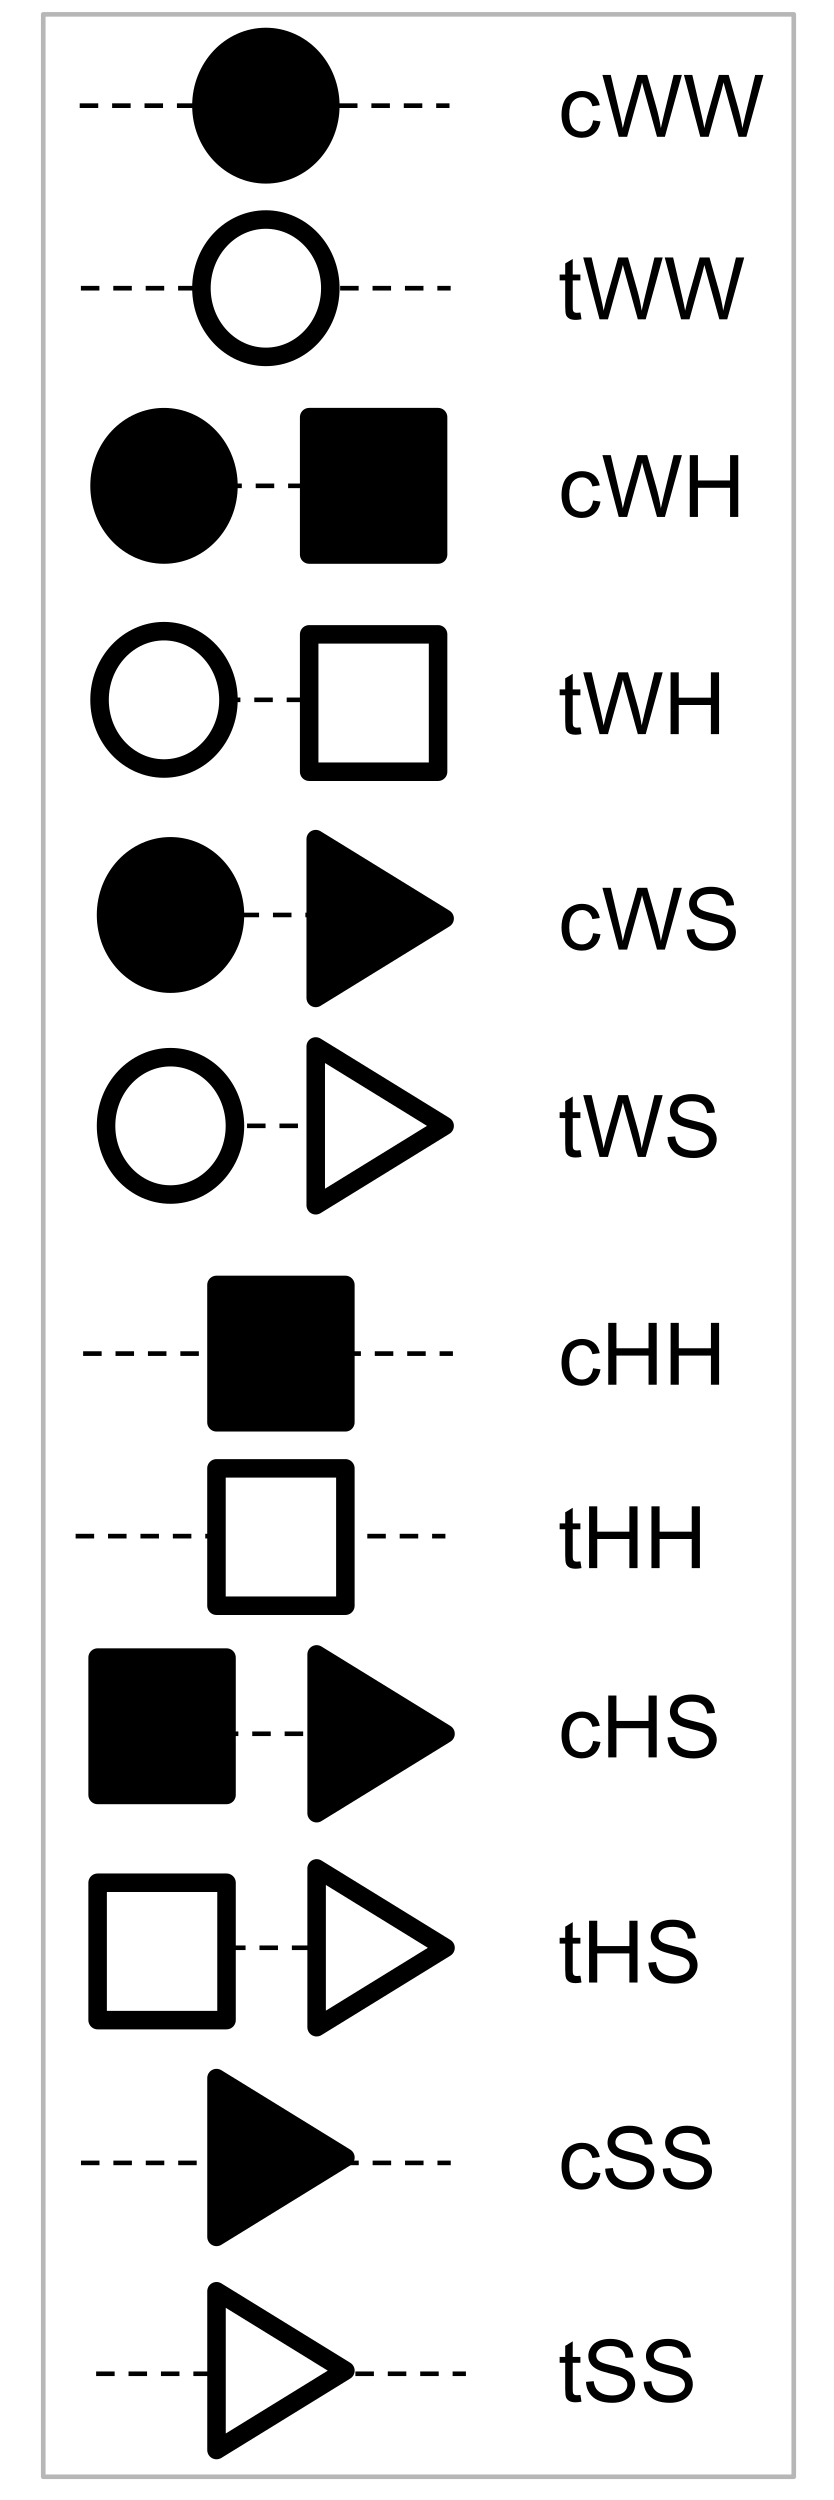
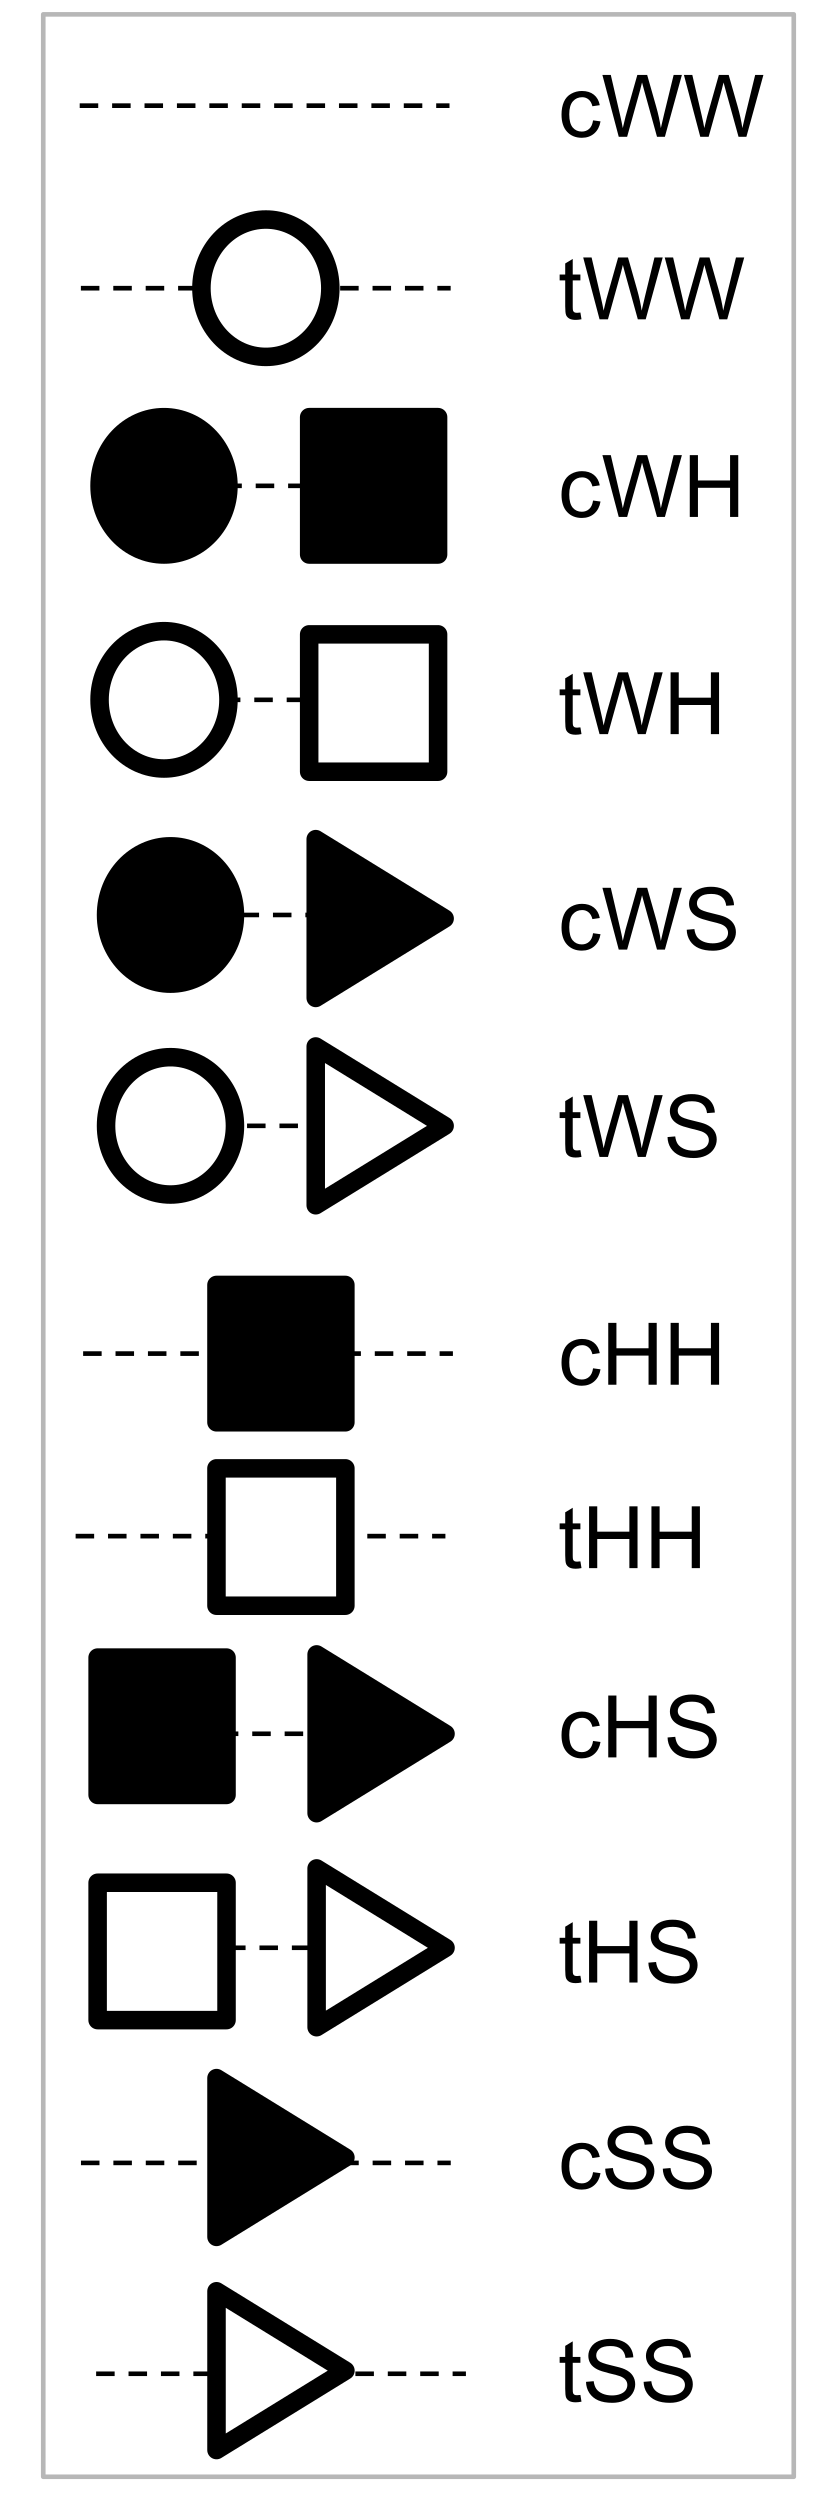
<svg xmlns="http://www.w3.org/2000/svg" version="1.1" viewBox="385.0 0.0 180.0 540.0" fill="none" stroke="none" stroke-linecap="square" stroke-miterlimit="10">
  <clipPath id="g26274eb5a81_0_292.0">
    <path d="m0 0l960.0 0l0 540.0l-960.0 0l0 -540.0z" clip-rule="nonzero" />
  </clipPath>
  <g clip-path="url(#g26274eb5a81_0_292.0)">
    <path fill="#ffffff" d="m0 0l960.0 0l0 540.0l-960.0 0z" fill-rule="evenodd" />
+     <path fill="#000000" fill-opacity="0.0" d="m394.343 3.105l162.11 0l0 531.874l-162.11 0z" fill-rule="evenodd" />
+     <path stroke="#b7b7b7" stroke-width="1.0" stroke-linejoin="round" stroke-linecap="butt" d="m394.343 3.105l162.11 0l0 531.874l-162.11 0z" fill-rule="evenodd" />
    <path fill="#000000" fill-opacity="0.0" d="m496.554 7.612l69.102 0l0 30.425l-69.102 0z" fill-rule="evenodd" />
    <path fill="#000000" d="m513.101 25.997l1.609 0.219q-0.266 1.656 -1.359 2.609q-1.078 0.938 -2.672 0.938q-1.984 0 -3.188 -1.297q-1.203 -1.297 -1.203 -3.719q0 -1.578 0.516 -2.75q0.516 -1.172 1.578 -1.75q1.062 -0.594 2.312 -0.594q1.578 0 2.578 0.797q1.0 0.797 1.281 2.266l-1.594 0.234q-0.234 -0.969 -0.812 -1.453q-0.578 -0.5 -1.391 -0.5q-1.234 0 -2.016 0.891q-0.781 0.891 -0.781 2.812q0 1.953 0.75 2.844q0.75 0.875 1.953 0.875q0.969 0 1.609 -0.594q0.656 -0.594 0.828 -1.828zm5.547 3.547l-3.531 -13.359l1.812 0l2.031 8.766q0.328 1.375 0.562 2.719q0.5 -2.141 0.594 -2.469l2.547 -9.016l2.125 0l1.922 6.766q0.719 2.516 1.031 4.719q0.266 -1.266 0.672 -2.891l2.094 -8.594l1.781 0l-3.672 13.359l-1.703 0l-2.812 -10.172q-0.359 -1.281 -0.422 -1.562q-0.203 0.906 -0.391 1.562l-2.828 10.172l-1.812 0zm17.609 0l-3.531 -13.359l1.812 0l2.031 8.766q0.328 1.375 0.562 2.719q0.5 -2.141 0.594 -2.469l2.547 -9.016l2.125 0l1.922 6.766q0.719 2.516 1.031 4.719q0.266 -1.266 0.672 -2.891l2.094 -8.594l1.781 0l-3.672 13.359l-1.703 0l-2.812 -10.172q-0.359 -1.281 -0.422 -1.562q-0.203 0.906 -0.391 1.562l-2.828 10.172l-1.812 0z" fill-rule="nonzero" />
    <path fill="#000000" fill-opacity="0.0" d="m402.217 22.824l79.874 0" fill-rule="evenodd" />
    <path stroke="#000000" stroke-width="1.0" stroke-linejoin="round" stroke-linecap="butt" stroke-dasharray="4.0,3.0" d="m402.217 22.824l79.874 0" fill-rule="evenodd" />
    <path fill="#000000" fill-opacity="0.0" d="m402.469 62.252l79.874 0" fill-rule="evenodd" />
    <path stroke="#000000" stroke-width="1.0" stroke-linejoin="round" stroke-linecap="butt" stroke-dasharray="4.0,3.0" d="m402.469 62.252l79.874 0" fill-rule="evenodd" />
    <path fill="#000000" fill-opacity="0.0" d="m419.233 104.939l49.512 0" fill-rule="evenodd" />
    <path stroke="#000000" stroke-width="1.0" stroke-linejoin="round" stroke-linecap="butt" stroke-dasharray="4.0,3.0" d="m419.233 104.939l49.512 0" fill-rule="evenodd" />
    <path fill="#000000" fill-opacity="0.0" d="m418.925 151.163l49.512 0" fill-rule="evenodd" />
    <path stroke="#000000" stroke-width="1.0" stroke-linejoin="round" stroke-linecap="butt" stroke-dasharray="4.0,3.0" d="m418.925 151.163l49.512 0" fill-rule="evenodd" />
    <path fill="#000000" fill-opacity="0.0" d="m415.958 197.632l49.512 0" fill-rule="evenodd" />
    <path stroke="#000000" stroke-width="1.0" stroke-linejoin="round" stroke-linecap="butt" stroke-dasharray="4.0,3.0" d="m415.958 197.632l49.512 0" fill-rule="evenodd" />
    <path fill="#000000" fill-opacity="0.0" d="m417.361 243.181l49.512 0" fill-rule="evenodd" />
    <path stroke="#000000" stroke-width="1.0" stroke-linejoin="round" stroke-linecap="butt" stroke-dasharray="4.0,3.0" d="m417.361 243.181l49.512 0" fill-rule="evenodd" />
    <path fill="#000000" fill-opacity="0.0" d="m402.954 292.376l79.874 0" fill-rule="evenodd" />
    <path stroke="#000000" stroke-width="1.0" stroke-linejoin="round" stroke-linecap="butt" stroke-dasharray="4.0,3.0" d="m402.954 292.376l79.874 0" fill-rule="evenodd" />
    <path fill="#000000" fill-opacity="0.0" d="m401.335 331.804l79.874 0" fill-rule="evenodd" />
    <path stroke="#000000" stroke-width="1.0" stroke-linejoin="round" stroke-linecap="butt" stroke-dasharray="4.0,3.0" d="m401.335 331.804l79.874 0" fill-rule="evenodd" />
    <path fill="#000000" fill-opacity="0.0" d="m411.484 374.492l49.512 0" fill-rule="evenodd" />
    <path stroke="#000000" stroke-width="1.0" stroke-linejoin="round" stroke-linecap="butt" stroke-dasharray="4.0,3.0" d="m411.484 374.492l49.512 0" fill-rule="evenodd" />
    <path fill="#000000" fill-opacity="0.0" d="m413.044 420.716l49.512 0" fill-rule="evenodd" />
    <path stroke="#000000" stroke-width="1.0" stroke-linejoin="round" stroke-linecap="butt" stroke-dasharray="4.0,3.0" d="m413.044 420.716l49.512 0" fill-rule="evenodd" />
    <path fill="#000000" fill-opacity="0.0" d="m402.488 467.185l79.874 0" fill-rule="evenodd" />
    <path stroke="#000000" stroke-width="1.0" stroke-linejoin="round" stroke-linecap="butt" stroke-dasharray="4.0,3.0" d="m402.488 467.185l79.874 0" fill-rule="evenodd" />
    <path fill="#000000" fill-opacity="0.0" d="m405.764 512.733l79.874 0" fill-rule="evenodd" />
    <path stroke="#000000" stroke-width="1.0" stroke-linejoin="round" stroke-linecap="butt" stroke-dasharray="4.0,3.0" d="m405.764 512.733l79.874 0" fill-rule="evenodd" />
    <path fill="#ffffff" d="m406.503 151.167l0 0c0 -8.193 6.233 -14.835 13.921 -14.835l0 0c3.692 0 7.233 1.563 9.844 4.345c2.611 2.782 4.077 6.555 4.077 10.49l0 0c0 8.193 -6.233 14.835 -13.921 14.835l0 0c-7.689 0 -13.921 -6.642 -13.921 -14.835z" fill-rule="evenodd" />
    <path stroke="#000000" stroke-width="4.0" stroke-linejoin="round" stroke-linecap="butt" d="m406.503 151.167l0 0c0 -8.193 6.233 -14.835 13.921 -14.835l0 0c3.692 0 7.233 1.563 9.844 4.345c2.611 2.782 4.077 6.555 4.077 10.49l0 0c0 8.193 -6.233 14.835 -13.921 14.835l0 0c-7.689 0 -13.921 -6.642 -13.921 -14.835z" fill-rule="evenodd" />
    <path fill="#ffffff" d="m451.781 137.022l27.843 0l0 29.669l-27.843 0z" fill-rule="evenodd" />
    <path stroke="#000000" stroke-width="4.0" stroke-linejoin="round" stroke-linecap="butt" d="m451.781 137.022l27.843 0l0 29.669l-27.843 0z" fill-rule="evenodd" />
    <path fill="#ffffff" d="m428.507 62.253l0 0c0 -8.193 6.233 -14.835 13.921 -14.835l0 0c3.692 0 7.233 1.563 9.844 4.345c2.611 2.782 4.077 6.555 4.077 10.49l0 0c0 8.193 -6.233 14.835 -13.921 14.835l0 0c-7.689 0 -13.921 -6.642 -13.921 -14.835z" fill-rule="evenodd" />
    <path stroke="#000000" stroke-width="4.0" stroke-linejoin="round" stroke-linecap="butt" d="m428.507 62.253l0 0c0 -8.193 6.233 -14.835 13.921 -14.835l0 0c3.692 0 7.233 1.563 9.844 4.345c2.611 2.782 4.077 6.555 4.077 10.49l0 0c0 8.193 -6.233 14.835 -13.921 14.835l0 0c-7.689 0 -13.921 -6.642 -13.921 -14.835z" fill-rule="evenodd" />
    <path fill="#ffffff" d="m407.907 243.186l0 0c0 -8.193 6.233 -14.835 13.921 -14.835l0 0c3.692 0 7.233 1.563 9.844 4.345c2.611 2.782 4.077 6.555 4.077 10.49l0 0c0 8.193 -6.233 14.835 -13.921 14.835l0 0c-7.689 0 -13.921 -6.642 -13.921 -14.835z" fill-rule="evenodd" />
    <path stroke="#000000" stroke-width="4.0" stroke-linejoin="round" stroke-linecap="butt" d="m407.907 243.186l0 0c0 -8.193 6.233 -14.835 13.921 -14.835l0 0c3.692 0 7.233 1.563 9.844 4.345c2.611 2.782 4.077 6.555 4.077 10.49l0 0c0 8.193 -6.233 14.835 -13.921 14.835l0 0c-7.689 0 -13.921 -6.642 -13.921 -14.835z" fill-rule="evenodd" />
    <path fill="#ffffff" d="m453.197 226.037l27.843 17.15l-27.843 17.15z" fill-rule="evenodd" />
    <path stroke="#000000" stroke-width="4.0" stroke-linejoin="round" stroke-linecap="butt" d="m453.197 226.037l27.843 17.15l-27.843 17.15z" fill-rule="evenodd" />
    <path fill="#ffffff" d="m431.757 317.166l27.843 0l0 29.669l-27.843 0z" fill-rule="evenodd" />
    <path stroke="#000000" stroke-width="4.0" stroke-linejoin="round" stroke-linecap="butt" d="m431.757 317.166l27.843 0l0 29.669l-27.843 0z" fill-rule="evenodd" />
    <path fill="#ffffff" d="m406.086 406.675l27.843 0l0 29.669l-27.843 0z" fill-rule="evenodd" />
    <path stroke="#000000" stroke-width="4.0" stroke-linejoin="round" stroke-linecap="butt" d="m406.086 406.675l27.843 0l0 29.669l-27.843 0z" fill-rule="evenodd" />
    <path fill="#ffffff" d="m453.39 403.576l27.843 17.15l-27.843 17.15z" fill-rule="evenodd" />
    <path stroke="#000000" stroke-width="4.0" stroke-linejoin="round" stroke-linecap="butt" d="m453.39 403.576l27.843 17.15l-27.843 17.15z" fill-rule="evenodd" />
    <path fill="#ffffff" d="m431.766 494.91l27.842 17.15l-27.842 17.15z" fill-rule="evenodd" />
    <path stroke="#000000" stroke-width="4.0" stroke-linejoin="round" stroke-linecap="butt" d="m431.766 494.91l27.842 17.15l-27.842 17.15z" fill-rule="evenodd" />
    <path fill="#000000" d="m407.907 197.637l0 0c0 -8.193 6.233 -14.835 13.921 -14.835l0 0c3.692 0 7.233 1.563 9.844 4.345c2.611 2.782 4.077 6.555 4.077 10.49l0 0c0 8.193 -6.233 14.835 -13.921 14.835l0 0c-7.689 0 -13.921 -6.642 -13.921 -14.835z" fill-rule="evenodd" />
    <path stroke="#000000" stroke-width="4.0" stroke-linejoin="round" stroke-linecap="butt" d="m407.907 197.637l0 0c0 -8.193 6.233 -14.835 13.921 -14.835l0 0c3.692 0 7.233 1.563 9.844 4.345c2.611 2.782 4.077 6.555 4.077 10.49l0 0c0 8.193 -6.233 14.835 -13.921 14.835l0 0c-7.689 0 -13.921 -6.642 -13.921 -14.835z" fill-rule="evenodd" />
    <path fill="#000000" d="m453.197 181.254l27.843 17.15l-27.843 17.15z" fill-rule="evenodd" />
    <path stroke="#000000" stroke-width="4.0" stroke-linejoin="round" stroke-linecap="butt" d="m453.197 181.254l27.843 17.15l-27.843 17.15z" fill-rule="evenodd" />
-     <path fill="#000000" d="m428.507 22.824l0 0c0 -8.193 6.233 -14.835 13.921 -14.835l0 0c3.692 0 7.233 1.563 9.844 4.345c2.611 2.782 4.077 6.555 4.077 10.49l0 0c0 8.193 -6.233 14.835 -13.921 14.835l0 0c-7.689 0 -13.921 -6.642 -13.921 -14.835z" fill-rule="evenodd" />
-     <path stroke="#000000" stroke-width="4.0" stroke-linejoin="round" stroke-linecap="butt" d="m428.507 22.824l0 0c0 -8.193 6.233 -14.835 13.921 -14.835l0 0c3.692 0 7.233 1.563 9.844 4.345c2.611 2.782 4.077 6.555 4.077 10.49l0 0c0 8.193 -6.233 14.835 -13.921 14.835l0 0c-7.689 0 -13.921 -6.642 -13.921 -14.835z" fill-rule="evenodd" />
    <path fill="#000000" d="m406.503 104.942l0 0c0 -8.193 6.233 -14.835 13.921 -14.835l0 0c3.692 0 7.233 1.563 9.844 4.345c2.611 2.782 4.077 6.555 4.077 10.49l0 0c0 8.193 -6.233 14.835 -13.921 14.835l0 0c-7.689 0 -13.921 -6.642 -13.921 -14.835z" fill-rule="evenodd" />
    <path stroke="#000000" stroke-width="4.0" stroke-linejoin="round" stroke-linecap="butt" d="m406.503 104.942l0 0c0 -8.193 6.233 -14.835 13.921 -14.835l0 0c3.692 0 7.233 1.563 9.844 4.345c2.611 2.782 4.077 6.555 4.077 10.49l0 0c0 8.193 -6.233 14.835 -13.921 14.835l0 0c-7.689 0 -13.921 -6.642 -13.921 -14.835z" fill-rule="evenodd" />
    <path fill="#000000" d="m451.781 90.106l27.843 0l0 29.669l-27.843 0z" fill-rule="evenodd" />
    <path stroke="#000000" stroke-width="4.0" stroke-linejoin="round" stroke-linecap="butt" d="m451.781 90.106l27.843 0l0 29.669l-27.843 0z" fill-rule="evenodd" />
    <path fill="#000000" d="m431.757 277.547l27.843 0l0 29.669l-27.843 0z" fill-rule="evenodd" />
    <path stroke="#000000" stroke-width="4.0" stroke-linejoin="round" stroke-linecap="butt" d="m431.757 277.547l27.843 0l0 29.669l-27.843 0z" fill-rule="evenodd" />
    <path fill="#000000" d="m406.086 358.037l27.843 0l0 29.669l-27.843 0z" fill-rule="evenodd" />
    <path stroke="#000000" stroke-width="4.0" stroke-linejoin="round" stroke-linecap="butt" d="m406.086 358.037l27.843 0l0 29.669l-27.843 0z" fill-rule="evenodd" />
    <path fill="#000000" d="m453.39 357.351l27.843 17.15l-27.843 17.15z" fill-rule="evenodd" />
    <path stroke="#000000" stroke-width="4.0" stroke-linejoin="round" stroke-linecap="butt" d="m453.39 357.351l27.843 17.15l-27.843 17.15z" fill-rule="evenodd" />
    <path fill="#000000" d="m431.766 448.869l27.842 17.15l-27.842 17.15z" fill-rule="evenodd" />
    <path stroke="#000000" stroke-width="4.0" stroke-linejoin="round" stroke-linecap="butt" d="m431.766 448.869l27.842 17.15l-27.842 17.15z" fill-rule="evenodd" />
    <path fill="#000000" fill-opacity="0.0" d="m496.554 47.041l69.102 0l0 30.425l-69.102 0z" fill-rule="evenodd" />
    <path fill="#000000" d="m510.367 67.505l0.234 1.453q-0.688 0.141 -1.234 0.141q-0.891 0 -1.391 -0.281q-0.484 -0.281 -0.688 -0.734q-0.203 -0.469 -0.203 -1.938l0 -5.578l-1.203 0l0 -1.266l1.203 0l0 -2.391l1.625 -0.984l0 3.375l1.656 0l0 1.266l-1.656 0l0 5.672q0 0.688 0.078 0.891q0.094 0.203 0.281 0.328q0.203 0.109 0.578 0.109q0.266 0 0.719 -0.062zm4.136 1.469l-3.531 -13.359l1.813 0l2.031 8.766q0.328 1.375 0.562 2.719q0.5 -2.141 0.594 -2.469l2.547 -9.016l2.125 0l1.922 6.766q0.719 2.516 1.031 4.719q0.266 -1.266 0.672 -2.891l2.094 -8.594l1.781 0l-3.672 13.359l-1.703 0l-2.812 -10.172q-0.359 -1.281 -0.422 -1.562q-0.203 0.906 -0.391 1.562l-2.828 10.172l-1.812 0zm17.609 0l-3.531 -13.359l1.812 0l2.031 8.766q0.328 1.375 0.562 2.719q0.5 -2.141 0.594 -2.469l2.547 -9.016l2.125 0l1.922 6.766q0.719 2.516 1.031 4.719q0.266 -1.266 0.672 -2.891l2.094 -8.594l1.781 0l-3.672 13.359l-1.703 0l-2.812 -10.172q-0.359 -1.281 -0.422 -1.562q-0.203 0.906 -0.391 1.562l-2.828 10.172l-1.812 0z" fill-rule="nonzero" />
    <path fill="#000000" fill-opacity="0.0" d="m496.554 89.728l69.102 0l0 30.425l-69.102 0z" fill-rule="evenodd" />
    <path fill="#000000" d="m513.101 108.114l1.609 0.219q-0.266 1.656 -1.359 2.609q-1.078 0.938 -2.672 0.938q-1.984 0 -3.188 -1.297q-1.203 -1.297 -1.203 -3.719q0 -1.578 0.516 -2.75q0.516 -1.172 1.578 -1.75q1.062 -0.594 2.312 -0.594q1.578 0 2.578 0.797q1.0 0.797 1.281 2.266l-1.594 0.234q-0.234 -0.969 -0.812 -1.453q-0.578 -0.5 -1.391 -0.5q-1.234 0 -2.016 0.891q-0.781 0.891 -0.781 2.812q0 1.953 0.75 2.844q0.75 0.875 1.953 0.875q0.969 0 1.609 -0.594q0.656 -0.594 0.828 -1.828zm5.547 3.547l-3.531 -13.359l1.812 0l2.031 8.766q0.328 1.375 0.562 2.719q0.5 -2.141 0.594 -2.469l2.547 -9.016l2.125 0l1.922 6.766q0.719 2.516 1.031 4.719q0.266 -1.266 0.672 -2.891l2.094 -8.594l1.781 0l-3.672 13.359l-1.703 0l-2.812 -10.172q-0.359 -1.281 -0.422 -1.562q-0.203 0.906 -0.391 1.562l-2.828 10.172l-1.812 0zm15.343 0l0 -13.359l1.766 0l0 5.484l6.938 0l0 -5.484l1.766 0l0 13.359l-1.766 0l0 -6.297l-6.938 0l0 6.297l-1.766 0z" fill-rule="nonzero" />
    <path fill="#000000" fill-opacity="0.0" d="m496.554 136.645l69.102 0l0 30.425l-69.102 0z" fill-rule="evenodd" />
    <path fill="#000000" d="m510.367 157.109l0.234 1.453q-0.688 0.141 -1.234 0.141q-0.891 0 -1.391 -0.281q-0.484 -0.281 -0.688 -0.734q-0.203 -0.469 -0.203 -1.938l0 -5.578l-1.203 0l0 -1.266l1.203 0l0 -2.391l1.625 -0.984l0 3.375l1.656 0l0 1.266l-1.656 0l0 5.672q0 0.688 0.078 0.891q0.094 0.203 0.281 0.328q0.203 0.109 0.578 0.109q0.266 0 0.719 -0.062zm4.136 1.469l-3.531 -13.359l1.813 0l2.031 8.766q0.328 1.375 0.562 2.719q0.5 -2.141 0.594 -2.469l2.547 -9.016l2.125 0l1.922 6.766q0.719 2.516 1.031 4.719q0.266 -1.266 0.672 -2.891l2.094 -8.594l1.781 0l-3.672 13.359l-1.703 0l-2.812 -10.172q-0.359 -1.281 -0.422 -1.562q-0.203 0.906 -0.391 1.562l-2.828 10.172l-1.812 0zm15.343 0l0 -13.359l1.766 0l0 5.484l6.938 0l0 -5.484l1.766 0l0 13.359l-1.766 0l0 -6.297l-6.938 0l0 6.297l-1.766 0z" fill-rule="nonzero" />
    <path fill="#000000" fill-opacity="0.0" d="m496.554 183.187l69.102 0l0 30.425l-69.102 0z" fill-rule="evenodd" />
    <path fill="#000000" d="m513.101 201.572l1.609 0.219q-0.266 1.656 -1.359 2.609q-1.078 0.938 -2.672 0.938q-1.984 0 -3.188 -1.297q-1.203 -1.297 -1.203 -3.719q0 -1.578 0.516 -2.75q0.516 -1.172 1.578 -1.75q1.062 -0.594 2.312 -0.594q1.578 0 2.578 0.797q1.0 0.797 1.281 2.266l-1.594 0.234q-0.234 -0.969 -0.812 -1.453q-0.578 -0.5 -1.391 -0.5q-1.234 0 -2.016 0.891q-0.781 0.891 -0.781 2.812q0 1.953 0.75 2.844q0.75 0.875 1.953 0.875q0.969 0 1.609 -0.594q0.656 -0.594 0.828 -1.828zm5.547 3.547l-3.531 -13.359l1.812 0l2.031 8.766q0.328 1.375 0.562 2.719q0.5 -2.141 0.594 -2.469l2.547 -9.016l2.125 0l1.922 6.766q0.719 2.516 1.031 4.719q0.266 -1.266 0.672 -2.891l2.094 -8.594l1.781 0l-3.672 13.359l-1.703 0l-2.812 -10.172q-0.359 -1.281 -0.422 -1.562q-0.203 0.906 -0.391 1.562l-2.828 10.172l-1.812 0zm14.687 -4.297l1.656 -0.141q0.125 1.0 0.547 1.641q0.438 0.641 1.344 1.047q0.922 0.391 2.062 0.391q1.0 0 1.781 -0.297q0.781 -0.297 1.156 -0.812q0.375 -0.531 0.375 -1.156q0 -0.625 -0.375 -1.094q-0.359 -0.469 -1.188 -0.797q-0.547 -0.203 -2.391 -0.641q-1.828 -0.453 -2.562 -0.844q-0.969 -0.5 -1.438 -1.234q-0.469 -0.75 -0.469 -1.672q0 -1.0 0.578 -1.875q0.578 -0.891 1.672 -1.344q1.109 -0.453 2.453 -0.453q1.484 0 2.609 0.484q1.141 0.469 1.75 1.406q0.609 0.922 0.656 2.094l-1.688 0.125q-0.141 -1.266 -0.938 -1.906q-0.781 -0.656 -2.312 -0.656q-1.609 0 -2.344 0.594q-0.734 0.594 -0.734 1.422q0 0.719 0.531 1.172q0.5 0.469 2.656 0.969q2.156 0.484 2.953 0.844q1.172 0.531 1.719 1.359q0.562 0.828 0.562 1.906q0 1.062 -0.609 2.016q-0.609 0.938 -1.75 1.469q-1.141 0.516 -2.578 0.516q-1.812 0 -3.047 -0.531q-1.219 -0.531 -1.922 -1.594q-0.688 -1.062 -0.719 -2.406z" fill-rule="nonzero" />
    <path fill="#000000" fill-opacity="0.0" d="m496.554 227.97l69.102 0l0 30.425l-69.102 0z" fill-rule="evenodd" />
    <path fill="#000000" d="m510.367 248.434l0.234 1.453q-0.688 0.141 -1.234 0.141q-0.891 0 -1.391 -0.281q-0.484 -0.281 -0.688 -0.734q-0.203 -0.469 -0.203 -1.938l0 -5.578l-1.203 0l0 -1.266l1.203 0l0 -2.391l1.625 -0.984l0 3.375l1.656 0l0 1.266l-1.656 0l0 5.672q0 0.688 0.078 0.891q0.094 0.203 0.281 0.328q0.203 0.109 0.578 0.109q0.266 0 0.719 -0.062zm4.136 1.469l-3.531 -13.359l1.813 0l2.031 8.766q0.328 1.375 0.562 2.719q0.5 -2.141 0.594 -2.469l2.547 -9.016l2.125 0l1.922 6.766q0.719 2.516 1.031 4.719q0.266 -1.266 0.672 -2.891l2.094 -8.594l1.781 0l-3.672 13.359l-1.703 0l-2.812 -10.172q-0.359 -1.281 -0.422 -1.562q-0.203 0.906 -0.391 1.562l-2.828 10.172l-1.812 0zm14.687 -4.297l1.656 -0.141q0.125 1.0 0.547 1.641q0.438 0.641 1.344 1.047q0.922 0.391 2.062 0.391q1.0 0 1.781 -0.297q0.781 -0.297 1.156 -0.812q0.375 -0.531 0.375 -1.156q0 -0.625 -0.375 -1.094q-0.359 -0.469 -1.188 -0.797q-0.547 -0.203 -2.391 -0.641q-1.828 -0.453 -2.562 -0.844q-0.969 -0.5 -1.438 -1.234q-0.469 -0.75 -0.469 -1.672q0 -1.0 0.578 -1.875q0.578 -0.891 1.672 -1.344q1.109 -0.453 2.453 -0.453q1.484 0 2.609 0.484q1.141 0.469 1.75 1.406q0.609 0.922 0.656 2.094l-1.688 0.125q-0.141 -1.266 -0.938 -1.906q-0.781 -0.656 -2.312 -0.656q-1.609 0 -2.344 0.594q-0.734 0.594 -0.734 1.422q0 0.719 0.531 1.172q0.5 0.469 2.656 0.969q2.156 0.484 2.953 0.844q1.172 0.531 1.719 1.359q0.562 0.828 0.562 1.906q0 1.062 -0.609 2.016q-0.609 0.938 -1.75 1.469q-1.141 0.516 -2.578 0.516q-1.812 0 -3.047 -0.531q-1.219 -0.531 -1.922 -1.594q-0.688 -1.062 -0.719 -2.406z" fill-rule="nonzero" />
    <path fill="#000000" fill-opacity="0.0" d="m496.554 277.169l69.102 0l0 30.425l-69.102 0z" fill-rule="evenodd" />
    <path fill="#000000" d="m513.101 295.555l1.609 0.219q-0.266 1.656 -1.359 2.609q-1.078 0.938 -2.672 0.938q-1.984 0 -3.188 -1.297q-1.203 -1.297 -1.203 -3.719q0 -1.578 0.516 -2.75q0.516 -1.172 1.578 -1.75q1.062 -0.594 2.312 -0.594q1.578 0 2.578 0.797q1.0 0.797 1.281 2.266l-1.594 0.234q-0.234 -0.969 -0.812 -1.453q-0.578 -0.5 -1.391 -0.5q-1.234 0 -2.016 0.891q-0.781 0.891 -0.781 2.812q0 1.953 0.75 2.844q0.75 0.875 1.953 0.875q0.969 0 1.609 -0.594q0.656 -0.594 0.828 -1.828zm3.281 3.547l0 -13.359l1.766 0l0 5.484l6.938 0l0 -5.484l1.766 0l0 13.359l-1.766 0l0 -6.297l-6.938 0l0 6.297l-1.766 0zm13.473 0l0 -13.359l1.766 0l0 5.484l6.938 0l0 -5.484l1.766 0l0 13.359l-1.766 0l0 -6.297l-6.938 0l0 6.297l-1.766 0z" fill-rule="nonzero" />
    <path fill="#000000" fill-opacity="0.0" d="m496.554 316.789l69.102 0l0 30.425l-69.102 0z" fill-rule="evenodd" />
    <path fill="#000000" d="m510.367 337.253l0.234 1.453q-0.688 0.141 -1.234 0.141q-0.891 0 -1.391 -0.281q-0.484 -0.281 -0.688 -0.734q-0.203 -0.469 -0.203 -1.938l0 -5.578l-1.203 0l0 -1.266l1.203 0l0 -2.391l1.625 -0.984l0 3.375l1.656 0l0 1.266l-1.656 0l0 5.672q0 0.688 0.078 0.891q0.094 0.203 0.281 0.328q0.203 0.109 0.578 0.109q0.266 0 0.719 -0.062zm1.871 1.469l0 -13.359l1.766 0l0 5.484l6.938 0l0 -5.484l1.766 0l0 13.359l-1.766 0l0 -6.297l-6.938 0l0 6.297l-1.766 0zm13.473 0l0 -13.359l1.766 0l0 5.484l6.938 0l0 -5.484l1.766 0l0 13.359l-1.766 0l0 -6.297l-6.938 0l0 6.297l-1.766 0z" fill-rule="nonzero" />
    <path fill="#000000" fill-opacity="0.0" d="m496.554 357.659l69.102 0l0 30.425l-69.102 0z" fill-rule="evenodd" />
    <path fill="#000000" d="m513.101 376.045l1.609 0.219q-0.266 1.656 -1.359 2.609q-1.078 0.938 -2.672 0.938q-1.984 0 -3.188 -1.297q-1.203 -1.297 -1.203 -3.719q0 -1.578 0.516 -2.75q0.516 -1.172 1.578 -1.75q1.062 -0.594 2.312 -0.594q1.578 0 2.578 0.797q1.0 0.797 1.281 2.266l-1.594 0.234q-0.234 -0.969 -0.812 -1.453q-0.578 -0.5 -1.391 -0.5q-1.234 0 -2.016 0.891q-0.781 0.891 -0.781 2.812q0 1.953 0.75 2.844q0.75 0.875 1.953 0.875q0.969 0 1.609 -0.594q0.656 -0.594 0.828 -1.828zm3.281 3.547l0 -13.359l1.766 0l0 5.484l6.938 0l0 -5.484l1.766 0l0 13.359l-1.766 0l0 -6.297l-6.938 0l0 6.297l-1.766 0zm12.817 -4.297l1.656 -0.141q0.125 1.0 0.547 1.641q0.438 0.641 1.344 1.047q0.922 0.391 2.062 0.391q1.0 0 1.781 -0.297q0.781 -0.297 1.156 -0.812q0.375 -0.531 0.375 -1.156q0 -0.625 -0.375 -1.094q-0.359 -0.469 -1.188 -0.797q-0.547 -0.203 -2.391 -0.641q-1.828 -0.453 -2.562 -0.844q-0.969 -0.5 -1.438 -1.234q-0.469 -0.75 -0.469 -1.672q0 -1.0 0.578 -1.875q0.578 -0.891 1.672 -1.344q1.109 -0.453 2.453 -0.453q1.484 0 2.609 0.484q1.141 0.469 1.75 1.406q0.609 0.922 0.656 2.094l-1.688 0.125q-0.141 -1.266 -0.938 -1.906q-0.781 -0.656 -2.312 -0.656q-1.609 0 -2.344 0.594q-0.734 0.594 -0.734 1.422q0 0.719 0.531 1.172q0.5 0.469 2.656 0.969q2.156 0.484 2.953 0.844q1.172 0.531 1.719 1.359q0.562 0.828 0.562 1.906q0 1.062 -0.609 2.016q-0.609 0.938 -1.75 1.469q-1.141 0.516 -2.578 0.516q-1.812 0 -3.047 -0.531q-1.219 -0.531 -1.922 -1.594q-0.688 -1.062 -0.719 -2.406z" fill-rule="nonzero" />
    <path fill="#000000" fill-opacity="0.0" d="m496.554 406.298l69.102 0l0 30.425l-69.102 0z" fill-rule="evenodd" />
    <path fill="#000000" d="m510.367 426.762l0.234 1.453q-0.688 0.141 -1.234 0.141q-0.891 0 -1.391 -0.281q-0.484 -0.281 -0.688 -0.734q-0.203 -0.469 -0.203 -1.938l0 -5.578l-1.203 0l0 -1.266l1.203 0l0 -2.391l1.625 -0.984l0 3.375l1.656 0l0 1.266l-1.656 0l0 5.672q0 0.688 0.078 0.891q0.094 0.203 0.281 0.328q0.203 0.109 0.578 0.109q0.266 0 0.719 -0.062zm1.871 1.469l0 -13.359l1.766 0l0 5.484l6.938 0l0 -5.484l1.766 0l0 13.359l-1.766 0l0 -6.297l-6.938 0l0 6.297l-1.766 0zm12.817 -4.297l1.656 -0.141q0.125 1.0 0.547 1.641q0.438 0.641 1.344 1.047q0.922 0.391 2.062 0.391q1.0 0 1.781 -0.297q0.781 -0.297 1.156 -0.812q0.375 -0.531 0.375 -1.156q0 -0.625 -0.375 -1.094q-0.359 -0.469 -1.188 -0.797q-0.547 -0.203 -2.391 -0.641q-1.828 -0.453 -2.562 -0.844q-0.969 -0.5 -1.438 -1.234q-0.469 -0.75 -0.469 -1.672q0 -1.0 0.578 -1.875q0.578 -0.891 1.672 -1.344q1.109 -0.453 2.453 -0.453q1.484 0 2.609 0.484q1.141 0.469 1.75 1.406q0.609 0.922 0.656 2.094l-1.688 0.125q-0.141 -1.266 -0.938 -1.906q-0.781 -0.656 -2.312 -0.656q-1.609 0 -2.344 0.594q-0.734 0.594 -0.734 1.422q0 0.719 0.531 1.172q0.5 0.469 2.656 0.969q2.156 0.484 2.953 0.844q1.172 0.531 1.719 1.359q0.562 0.828 0.562 1.906q0 1.062 -0.609 2.016q-0.609 0.938 -1.75 1.469q-1.141 0.516 -2.578 0.516q-1.812 0 -3.047 -0.531q-1.219 -0.531 -1.922 -1.594q-0.688 -1.062 -0.719 -2.406z" fill-rule="nonzero" />
    <path fill="#000000" fill-opacity="0.0" d="m496.554 450.802l69.102 0l0 30.425l-69.102 0z" fill-rule="evenodd" />
    <path fill="#000000" d="m513.101 469.187l1.609 0.219q-0.266 1.656 -1.359 2.609q-1.078 0.938 -2.672 0.938q-1.984 0 -3.188 -1.297q-1.203 -1.297 -1.203 -3.719q0 -1.578 0.516 -2.75q0.516 -1.172 1.578 -1.75q1.062 -0.594 2.312 -0.594q1.578 0 2.578 0.797q1.0 0.797 1.281 2.266l-1.594 0.234q-0.234 -0.969 -0.812 -1.453q-0.578 -0.5 -1.391 -0.5q-1.234 0 -2.016 0.891q-0.781 0.891 -0.781 2.812q0 1.953 0.75 2.844q0.75 0.875 1.953 0.875q0.969 0 1.609 -0.594q0.656 -0.594 0.828 -1.828zm2.625 -0.75l1.656 -0.141q0.125 1.0 0.547 1.641q0.438 0.641 1.344 1.047q0.922 0.391 2.062 0.391q1.0 0 1.781 -0.297q0.781 -0.297 1.156 -0.812q0.375 -0.531 0.375 -1.156q0 -0.625 -0.375 -1.094q-0.359 -0.469 -1.188 -0.797q-0.547 -0.203 -2.391 -0.641q-1.828 -0.453 -2.562 -0.844q-0.969 -0.5 -1.438 -1.234q-0.469 -0.75 -0.469 -1.672q0 -1.0 0.578 -1.875q0.578 -0.891 1.672 -1.344q1.109 -0.453 2.453 -0.453q1.484 0 2.609 0.484q1.141 0.469 1.75 1.406q0.609 0.922 0.656 2.094l-1.688 0.125q-0.141 -1.266 -0.938 -1.906q-0.781 -0.656 -2.312 -0.656q-1.609 0 -2.344 0.594q-0.734 0.594 -0.734 1.422q0 0.719 0.531 1.172q0.5 0.469 2.656 0.969q2.156 0.484 2.953 0.844q1.172 0.531 1.719 1.359q0.562 0.828 0.562 1.906q0 1.062 -0.609 2.016q-0.609 0.938 -1.75 1.469q-1.141 0.516 -2.578 0.516q-1.812 0 -3.047 -0.531q-1.219 -0.531 -1.922 -1.594q-0.688 -1.062 -0.719 -2.406zm12.444 0l1.656 -0.141q0.125 1.0 0.547 1.641q0.438 0.641 1.344 1.047q0.922 0.391 2.062 0.391q1.0 0 1.781 -0.297q0.781 -0.297 1.156 -0.812q0.375 -0.531 0.375 -1.156q0 -0.625 -0.375 -1.094q-0.359 -0.469 -1.188 -0.797q-0.547 -0.203 -2.391 -0.641q-1.828 -0.453 -2.562 -0.844q-0.969 -0.5 -1.438 -1.234q-0.469 -0.75 -0.469 -1.672q0 -1.0 0.578 -1.875q0.578 -0.891 1.672 -1.344q1.109 -0.453 2.453 -0.453q1.484 0 2.609 0.484q1.141 0.469 1.75 1.406q0.609 0.922 0.656 2.094l-1.688 0.125q-0.141 -1.266 -0.938 -1.906q-0.781 -0.656 -2.312 -0.656q-1.609 0 -2.344 0.594q-0.734 0.594 -0.734 1.422q0 0.719 0.531 1.172q0.5 0.469 2.656 0.969q2.156 0.484 2.953 0.844q1.172 0.531 1.719 1.359q0.562 0.828 0.562 1.906q0 1.062 -0.609 2.016q-0.609 0.938 -1.75 1.469q-1.141 0.516 -2.578 0.516q-1.812 0 -3.047 -0.531q-1.219 -0.531 -1.922 -1.594q-0.688 -1.062 -0.719 -2.406z" fill-rule="nonzero" />
    <path fill="#000000" fill-opacity="0.0" d="m496.554 496.843l69.102 0l0 30.425l-69.102 0z" fill-rule="evenodd" />
    <path fill="#000000" d="m510.367 517.306l0.234 1.453q-0.688 0.141 -1.234 0.141q-0.891 0 -1.391 -0.281q-0.484 -0.281 -0.688 -0.734q-0.203 -0.469 -0.203 -1.938l0 -5.578l-1.203 0l0 -1.266l1.203 0l0 -2.391l1.625 -0.984l0 3.375l1.656 0l0 1.266l-1.656 0l0 5.672q0 0.688 0.078 0.891q0.094 0.203 0.281 0.328q0.203 0.109 0.578 0.109q0.266 0 0.719 -0.062zm1.215 -2.828l1.656 -0.141q0.125 1.0 0.547 1.641q0.438 0.641 1.344 1.047q0.922 0.391 2.062 0.391q1.0 0 1.781 -0.297q0.781 -0.297 1.156 -0.812q0.375 -0.531 0.375 -1.156q0 -0.625 -0.375 -1.094q-0.359 -0.469 -1.188 -0.797q-0.547 -0.203 -2.391 -0.641q-1.828 -0.453 -2.562 -0.844q-0.969 -0.5 -1.438 -1.234q-0.469 -0.75 -0.469 -1.672q0 -1.0 0.578 -1.875q0.578 -0.891 1.672 -1.344q1.109 -0.453 2.453 -0.453q1.484 0 2.609 0.484q1.141 0.469 1.75 1.406q0.609 0.922 0.656 2.094l-1.688 0.125q-0.141 -1.266 -0.938 -1.906q-0.781 -0.656 -2.312 -0.656q-1.609 0 -2.344 0.594q-0.734 0.594 -0.734 1.422q0 0.719 0.531 1.172q0.5 0.469 2.656 0.969q2.156 0.484 2.953 0.844q1.172 0.531 1.719 1.359q0.562 0.828 0.562 1.906q0 1.062 -0.609 2.016q-0.609 0.938 -1.75 1.469q-1.141 0.516 -2.578 0.516q-1.812 0 -3.047 -0.531q-1.219 -0.531 -1.922 -1.594q-0.688 -1.062 -0.719 -2.406zm12.444 0l1.656 -0.141q0.125 1.0 0.547 1.641q0.438 0.641 1.344 1.047q0.922 0.391 2.062 0.391q1.0 0 1.781 -0.297q0.781 -0.297 1.156 -0.812q0.375 -0.531 0.375 -1.156q0 -0.625 -0.375 -1.094q-0.359 -0.469 -1.188 -0.797q-0.547 -0.203 -2.391 -0.641q-1.828 -0.453 -2.562 -0.844q-0.969 -0.5 -1.438 -1.234q-0.469 -0.75 -0.469 -1.672q0 -1.0 0.578 -1.875q0.578 -0.891 1.672 -1.344q1.109 -0.453 2.453 -0.453q1.484 0 2.609 0.484q1.141 0.469 1.75 1.406q0.609 0.922 0.656 2.094l-1.688 0.125q-0.141 -1.266 -0.938 -1.906q-0.781 -0.656 -2.312 -0.656q-1.609 0 -2.344 0.594q-0.734 0.594 -0.734 1.422q0 0.719 0.531 1.172q0.5 0.469 2.656 0.969q2.156 0.484 2.953 0.844q1.172 0.531 1.719 1.359q0.562 0.828 0.562 1.906q0 1.062 -0.609 2.016q-0.609 0.938 -1.75 1.469q-1.141 0.516 -2.578 0.516q-1.812 0 -3.047 -0.531q-1.219 -0.531 -1.922 -1.594q-0.688 -1.062 -0.719 -2.406z" fill-rule="nonzero" />
-     <path fill="#000000" fill-opacity="0.0" d="m394.343 3.105l162.11 0l0 531.874l-162.11 0z" fill-rule="evenodd" />
-     <path stroke="#b7b7b7" stroke-width="1.0" stroke-linejoin="round" stroke-linecap="butt" d="m394.343 3.105l162.11 0l0 531.874l-162.11 0z" fill-rule="evenodd" />
  </g>
</svg>
